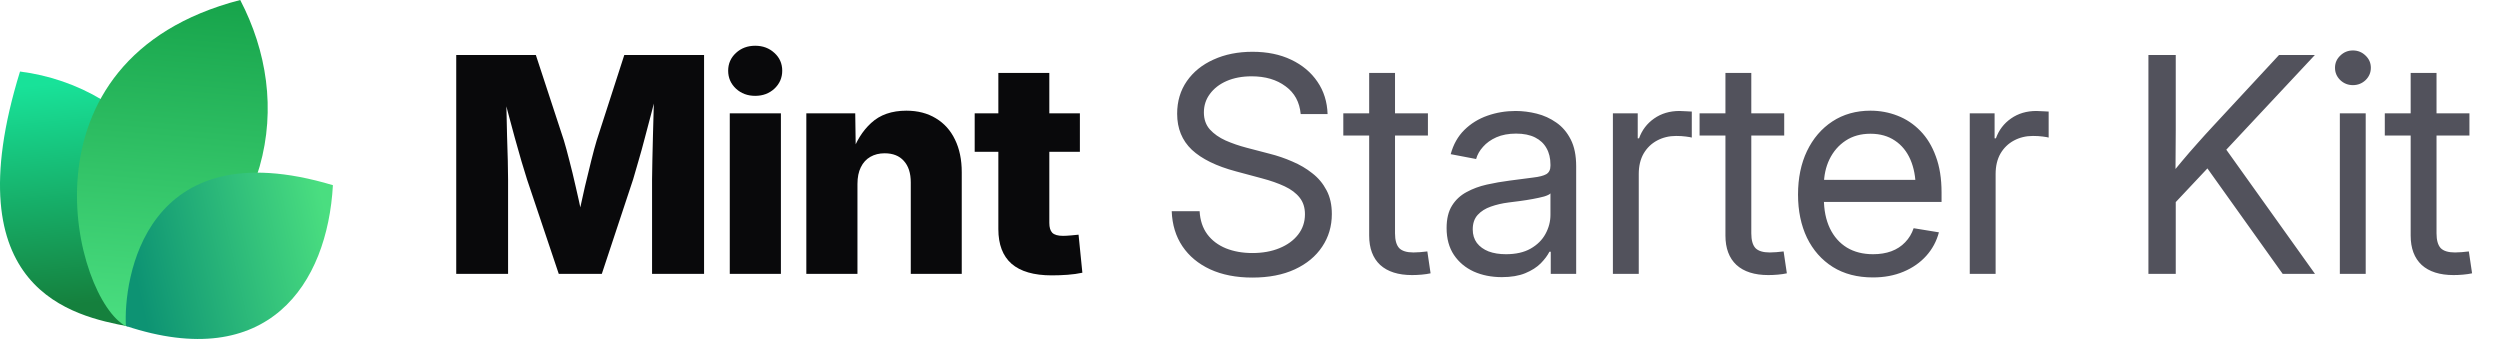
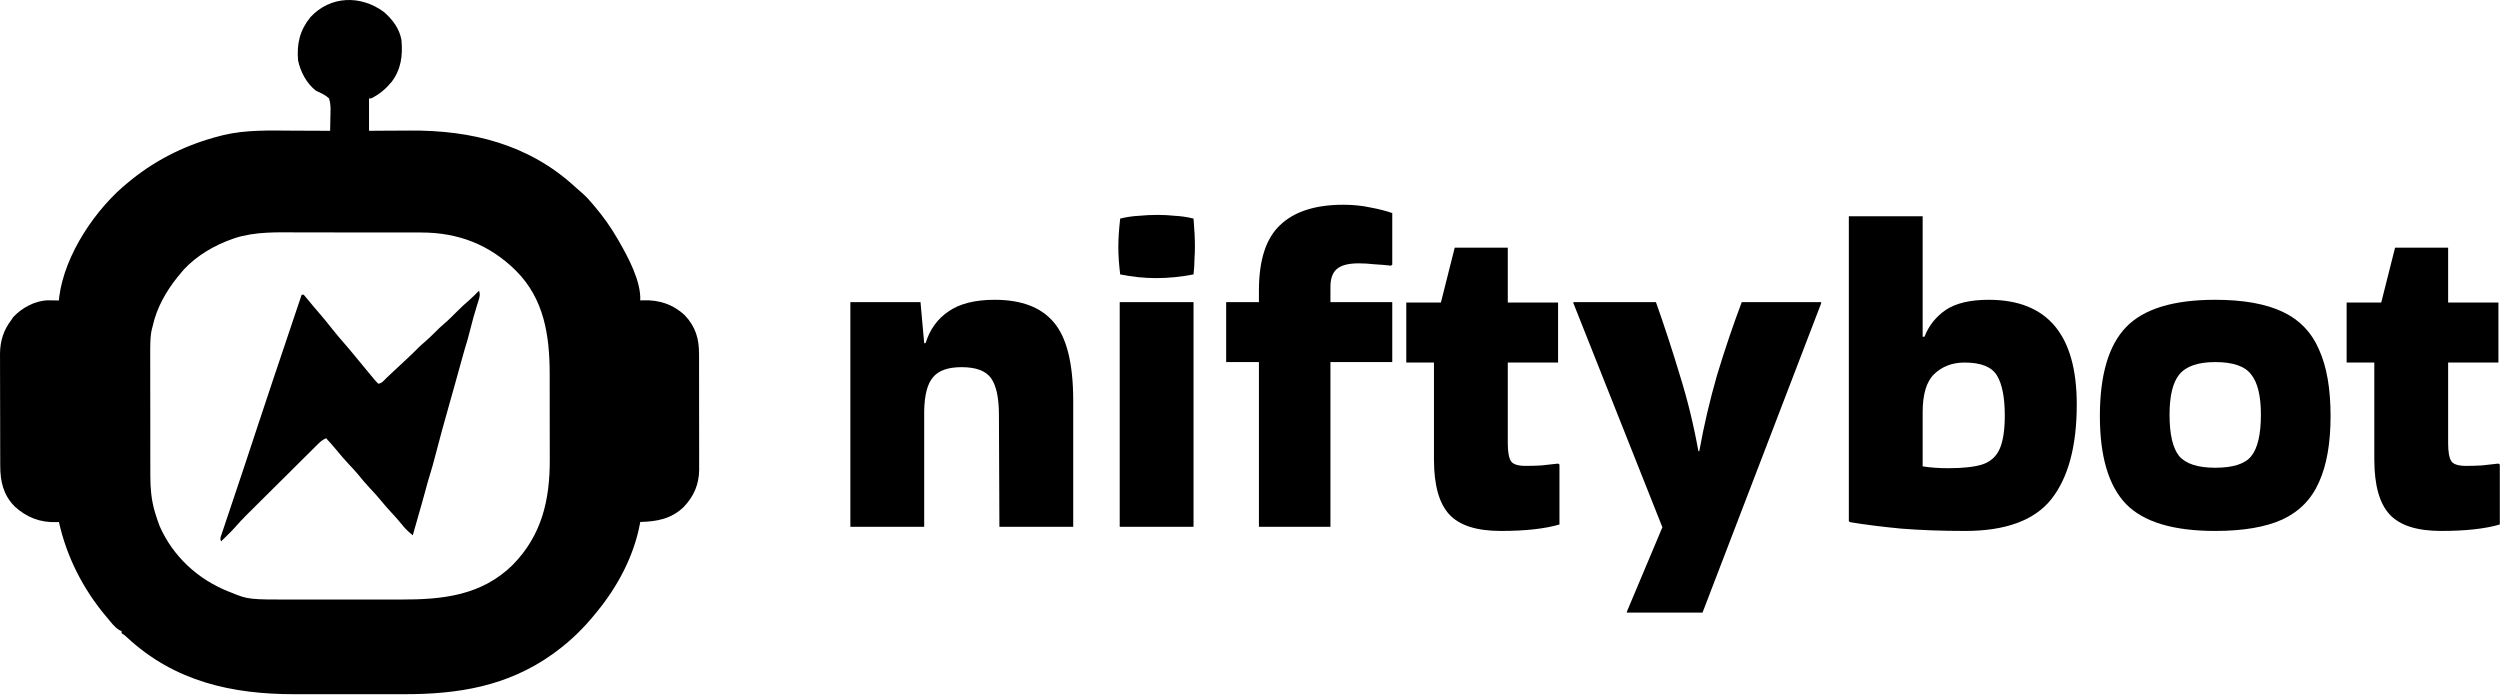
- <svg xmlns="http://www.w3.org/2000/svg" width="177" height="24" viewBox="0 0 177 24" fill="none">
-   <path d="M9.061 23.108C5.268 22.377 -3.391 20.627 1.417 5.064C9.634 6.099 16.973 14.064 9.061 23.108Z" fill="url(#paint0_linear_17557_2020)" />
-   <path d="M8.919 23.094C5.276 21.222 0.784 4.209 17.007 0C20.757 7.193 19.621 16.545 8.919 23.094Z" fill="url(#paint1_linear_17557_2020)" />
-   <path d="M8.914 23.079C8.735 19.882 10.159 9.085 23.57 13.111C23.181 20.123 18.984 26.418 8.914 23.079Z" fill="url(#paint2_linear_17557_2020)" />
-   <path d="M32.301 19.392V3.894H37.938L39.925 9.948C40.036 10.315 40.164 10.787 40.31 11.362C40.462 11.938 40.611 12.552 40.757 13.204C40.91 13.855 41.048 14.483 41.173 15.086C41.305 15.682 41.412 16.192 41.495 16.615H40.695C40.771 16.192 40.871 15.682 40.996 15.086C41.128 14.49 41.267 13.866 41.412 13.214C41.565 12.562 41.714 11.948 41.86 11.373C42.005 10.79 42.133 10.315 42.244 9.948L44.2 3.894H49.848V19.392H46.166V12.704C46.166 12.357 46.173 11.917 46.187 11.383C46.2 10.849 46.214 10.27 46.228 9.646C46.249 9.022 46.266 8.391 46.28 7.753C46.301 7.115 46.311 6.519 46.311 5.964H46.623C46.485 6.561 46.332 7.181 46.166 7.826C45.999 8.471 45.833 9.102 45.666 9.719C45.507 10.336 45.351 10.901 45.198 11.414C45.053 11.928 44.928 12.357 44.824 12.704L42.608 19.392H39.561L37.314 12.704C37.203 12.357 37.072 11.928 36.919 11.414C36.773 10.901 36.614 10.34 36.441 9.729C36.274 9.112 36.104 8.481 35.931 7.836C35.764 7.192 35.608 6.567 35.463 5.964H35.827C35.834 6.512 35.844 7.105 35.858 7.743C35.872 8.374 35.886 9.005 35.9 9.636C35.92 10.26 35.938 10.839 35.952 11.373C35.965 11.907 35.972 12.351 35.972 12.704V19.392H32.301ZM51.668 19.392V8.024H55.288V19.392H51.668ZM53.468 6.786C52.927 6.786 52.473 6.616 52.105 6.276C51.738 5.93 51.554 5.507 51.554 5.007C51.554 4.508 51.738 4.088 52.105 3.749C52.473 3.409 52.927 3.239 53.468 3.239C54.009 3.239 54.463 3.409 54.83 3.749C55.198 4.082 55.382 4.501 55.382 5.007C55.382 5.507 55.198 5.93 54.83 6.276C54.463 6.616 54.009 6.786 53.468 6.786ZM60.708 13.027V19.392H57.088V8.024H60.551L60.593 10.967H60.281C60.593 10.024 61.061 9.268 61.685 8.7C62.309 8.124 63.138 7.836 64.171 7.836C64.975 7.836 65.672 8.017 66.262 8.377C66.851 8.731 67.302 9.234 67.614 9.885C67.933 10.537 68.092 11.307 68.092 12.194V19.392H64.483V12.912C64.483 12.26 64.32 11.754 63.994 11.394C63.675 11.033 63.221 10.853 62.632 10.853C62.25 10.853 61.914 10.936 61.623 11.102C61.332 11.269 61.106 11.515 60.947 11.841C60.787 12.16 60.708 12.555 60.708 13.027ZM76.456 8.024V10.749H69.008V8.024H76.456ZM70.683 5.163H74.292V15.783C74.292 16.102 74.361 16.334 74.5 16.48C74.646 16.625 74.899 16.698 75.259 16.698C75.405 16.698 75.596 16.688 75.831 16.667C76.074 16.646 76.251 16.629 76.362 16.615L76.632 19.309C76.313 19.378 75.963 19.427 75.582 19.455C75.207 19.482 74.836 19.496 74.469 19.496C73.2 19.496 72.25 19.222 71.619 18.674C70.995 18.127 70.683 17.308 70.683 16.22V5.163Z" fill="#09090B" />
-   <path d="M88.667 19.652C87.523 19.652 86.528 19.458 85.682 19.07C84.843 18.681 84.188 18.137 83.716 17.437C83.245 16.736 82.992 15.908 82.957 14.951H84.933C84.968 15.596 85.148 16.14 85.474 16.584C85.8 17.021 86.24 17.354 86.795 17.582C87.35 17.804 87.974 17.915 88.667 17.915C89.388 17.915 90.026 17.801 90.581 17.572C91.143 17.343 91.583 17.024 91.902 16.615C92.228 16.199 92.391 15.717 92.391 15.169C92.391 14.698 92.266 14.306 92.017 13.994C91.767 13.675 91.413 13.408 90.956 13.193C90.498 12.978 89.954 12.787 89.323 12.621L87.502 12.132C86.123 11.765 85.082 11.255 84.382 10.603C83.689 9.944 83.342 9.095 83.342 8.055C83.342 7.174 83.571 6.404 84.028 5.746C84.486 5.087 85.117 4.577 85.921 4.217C86.726 3.849 87.645 3.666 88.678 3.666C89.718 3.666 90.63 3.853 91.413 4.227C92.204 4.602 92.824 5.122 93.275 5.787C93.726 6.446 93.965 7.209 93.993 8.076H92.089C92.013 7.23 91.656 6.574 91.018 6.11C90.387 5.638 89.586 5.403 88.615 5.403C87.95 5.403 87.36 5.513 86.847 5.735C86.341 5.957 85.946 6.262 85.661 6.651C85.377 7.032 85.235 7.469 85.235 7.961C85.235 8.447 85.377 8.849 85.661 9.168C85.946 9.48 86.317 9.74 86.774 9.948C87.232 10.149 87.724 10.319 88.251 10.457L89.884 10.884C90.439 11.023 90.977 11.206 91.496 11.435C92.023 11.657 92.495 11.934 92.911 12.267C93.334 12.593 93.67 12.995 93.92 13.474C94.17 13.945 94.294 14.504 94.294 15.149C94.294 16.015 94.066 16.788 93.608 17.468C93.157 18.148 92.512 18.681 91.673 19.07C90.834 19.458 89.832 19.652 88.667 19.652ZM101.097 8.024V9.594H95.106V8.024H101.097ZM96.937 5.163H98.767V16.521C98.767 17 98.865 17.347 99.059 17.562C99.26 17.77 99.6 17.874 100.078 17.874C100.21 17.874 100.366 17.867 100.546 17.853C100.733 17.832 100.903 17.815 101.056 17.801L101.285 19.351C101.097 19.392 100.886 19.423 100.65 19.444C100.414 19.465 100.189 19.475 99.974 19.475C98.996 19.475 98.244 19.236 97.717 18.758C97.197 18.272 96.937 17.579 96.937 16.677V5.163ZM106.33 19.621C105.595 19.621 104.932 19.489 104.343 19.226C103.754 18.955 103.285 18.564 102.939 18.05C102.592 17.53 102.419 16.896 102.419 16.147C102.419 15.495 102.547 14.965 102.804 14.556C103.06 14.146 103.403 13.828 103.833 13.599C104.263 13.363 104.742 13.186 105.269 13.068C105.796 12.95 106.333 12.857 106.881 12.787C107.574 12.69 108.132 12.617 108.555 12.569C108.978 12.52 109.287 12.441 109.481 12.33C109.675 12.212 109.772 12.014 109.772 11.737V11.654C109.772 11.203 109.679 10.815 109.492 10.489C109.311 10.163 109.041 9.91 108.68 9.729C108.32 9.549 107.872 9.459 107.338 9.459C106.805 9.459 106.34 9.546 105.945 9.719C105.556 9.892 105.241 10.118 104.998 10.395C104.755 10.665 104.593 10.953 104.509 11.258L102.71 10.915C102.897 10.222 103.22 9.65 103.677 9.199C104.135 8.748 104.679 8.412 105.31 8.19C105.941 7.968 106.607 7.857 107.307 7.857C107.8 7.857 108.295 7.92 108.795 8.044C109.301 8.169 109.765 8.381 110.188 8.679C110.611 8.97 110.951 9.369 111.208 9.875C111.464 10.374 111.593 11.005 111.593 11.768V19.392H109.793V17.822H109.7C109.568 18.085 109.363 18.359 109.086 18.643C108.809 18.921 108.444 19.153 107.994 19.34C107.543 19.527 106.988 19.621 106.33 19.621ZM106.621 17.998C107.321 17.998 107.904 17.867 108.368 17.603C108.84 17.333 109.19 16.986 109.419 16.563C109.654 16.133 109.772 15.682 109.772 15.211V13.692C109.703 13.769 109.554 13.841 109.325 13.911C109.096 13.973 108.829 14.032 108.524 14.088C108.226 14.143 107.921 14.192 107.609 14.233C107.304 14.275 107.033 14.309 106.798 14.337C106.354 14.393 105.938 14.49 105.549 14.628C105.168 14.76 104.86 14.954 104.624 15.211C104.388 15.467 104.27 15.811 104.27 16.241C104.27 16.615 104.367 16.934 104.561 17.198C104.762 17.461 105.04 17.662 105.393 17.801C105.747 17.933 106.156 17.998 106.621 17.998ZM114.193 19.392V8.024H115.951V9.792H116.045C116.253 9.209 116.61 8.741 117.116 8.388C117.622 8.034 118.219 7.857 118.905 7.857C119.058 7.857 119.217 7.864 119.384 7.878C119.55 7.885 119.682 7.892 119.779 7.899V9.74C119.716 9.719 119.578 9.695 119.363 9.667C119.155 9.639 118.922 9.625 118.666 9.625C118.174 9.625 117.726 9.733 117.324 9.948C116.922 10.163 116.603 10.471 116.367 10.874C116.138 11.276 116.024 11.758 116.024 12.319V19.392H114.193ZM126.322 8.024V9.594H120.33V8.024H126.322ZM122.161 5.163H123.992V16.521C123.992 17 124.089 17.347 124.283 17.562C124.484 17.77 124.824 17.874 125.302 17.874C125.434 17.874 125.59 17.867 125.77 17.853C125.958 17.832 126.127 17.815 126.28 17.801L126.509 19.351C126.322 19.392 126.11 19.423 125.874 19.444C125.639 19.465 125.413 19.475 125.198 19.475C124.221 19.475 123.468 19.236 122.941 18.758C122.421 18.272 122.161 17.579 122.161 16.677V5.163ZM132.604 19.642C131.502 19.642 130.555 19.396 129.765 18.903C128.974 18.404 128.364 17.714 127.934 16.834C127.511 15.946 127.3 14.927 127.3 13.775C127.3 12.611 127.511 11.584 127.934 10.697C128.364 9.802 128.964 9.102 129.734 8.596C130.51 8.089 131.408 7.836 132.428 7.836C133.1 7.836 133.738 7.954 134.341 8.19C134.952 8.426 135.489 8.783 135.954 9.261C136.425 9.74 136.793 10.343 137.056 11.071C137.327 11.792 137.462 12.645 137.462 13.63V14.296H128.433V12.735H136.463L135.631 13.297C135.631 12.541 135.506 11.876 135.257 11.3C135.007 10.725 134.643 10.277 134.165 9.958C133.686 9.632 133.107 9.469 132.428 9.469C131.748 9.469 131.162 9.632 130.67 9.958C130.177 10.284 129.796 10.725 129.526 11.279C129.262 11.827 129.13 12.441 129.13 13.12V14.046C129.13 14.864 129.273 15.572 129.557 16.168C129.841 16.757 130.243 17.211 130.763 17.53C131.283 17.842 131.901 17.998 132.615 17.998C133.093 17.998 133.523 17.929 133.905 17.79C134.293 17.645 134.619 17.433 134.882 17.156C135.153 16.879 135.354 16.546 135.486 16.157L137.275 16.449C137.108 17.08 136.81 17.634 136.38 18.113C135.95 18.591 135.413 18.966 134.768 19.236C134.123 19.507 133.402 19.642 132.604 19.642ZM139.459 19.392V8.024H141.217V9.792H141.311C141.519 9.209 141.876 8.741 142.382 8.388C142.888 8.034 143.485 7.857 144.171 7.857C144.324 7.857 144.483 7.864 144.649 7.878C144.816 7.885 144.948 7.892 145.045 7.899V9.74C144.982 9.719 144.844 9.695 144.629 9.667C144.421 9.639 144.188 9.625 143.932 9.625C143.439 9.625 142.992 9.733 142.59 9.948C142.188 10.163 141.869 10.471 141.633 10.874C141.404 11.276 141.29 11.758 141.29 12.319V19.392H139.459ZM153.429 14.961V12.715C153.783 12.257 154.136 11.82 154.49 11.404C154.844 10.981 155.204 10.565 155.572 10.156C155.939 9.74 156.314 9.327 156.695 8.918L161.355 3.894H163.893L157.277 10.967H157.184L153.429 14.961ZM152.108 19.392V3.894H154.043V9.241L154.022 12.559L154.043 13.505V19.392H152.108ZM161.615 19.392L155.967 11.477L157.173 9.969L163.903 19.392H161.615ZM165.661 19.392V8.024H167.492V19.392H165.661ZM166.587 6.027C166.24 6.027 165.942 5.909 165.692 5.673C165.443 5.43 165.318 5.139 165.318 4.799C165.318 4.459 165.443 4.172 165.692 3.936C165.942 3.693 166.24 3.572 166.587 3.572C166.934 3.572 167.232 3.693 167.482 3.936C167.731 4.172 167.856 4.459 167.856 4.799C167.856 5.139 167.731 5.43 167.482 5.673C167.232 5.909 166.934 6.027 166.587 6.027ZM174.836 8.024V9.594H168.844V8.024H174.836ZM170.675 5.163H172.506V16.521C172.506 17 172.603 17.347 172.797 17.562C172.998 17.77 173.338 17.874 173.816 17.874C173.948 17.874 174.104 17.867 174.284 17.853C174.472 17.832 174.641 17.815 174.794 17.801L175.023 19.351C174.836 19.392 174.624 19.423 174.388 19.444C174.153 19.465 173.927 19.475 173.712 19.475C172.735 19.475 171.982 19.236 171.455 18.758C170.935 18.272 170.675 17.579 170.675 16.677V5.163Z" fill="#52525C" />
-   <defs>
-     <linearGradient id="paint0_linear_17557_2020" x1="3.776" y1="5.916" x2="5.232" y2="21.559" gradientUnits="userSpaceOnUse">
-       <stop stop-color="#18E299" />
-       <stop offset="1" stop-color="#15803D" />
-     </linearGradient>
-     <linearGradient id="paint1_linear_17557_2020" x1="12.171" y1="-0.718" x2="10.19" y2="22.983" gradientUnits="userSpaceOnUse">
-       <stop stop-color="#16A34A" />
-       <stop offset="1" stop-color="#4ADE80" />
-     </linearGradient>
-     <linearGradient id="paint2_linear_17557_2020" x1="23.133" y1="15.353" x2="9.338" y2="18.52" gradientUnits="userSpaceOnUse">
-       <stop stop-color="#4ADE80" />
-       <stop offset="1" stop-color="#0D9373" />
-     </linearGradient>
-   </defs>
+ <svg xmlns="http://www.w3.org/2000/svg" width="3522" height="978" viewBox="0 0 3522 978" fill="none">
+   <path fill-rule="evenodd" clip-rule="evenodd" d="M437.296 24.212C465.312 -6.07 507.95 -7.141 540.354 16.5C552.379 26.428 563.071 40.696 565.561 56.411C567.528 78.067 565.18 97.708 551.623 115.458C543.292 125.447 534.68 132.752 522.937 138.613H519.892V184.281L541.638 184.12C546.266 184.097 550.893 184.075 555.521 184.058C562.818 184.031 570.115 183.999 577.412 183.936C663.885 183.208 745.142 203.273 810.234 263.307C813.449 266.257 816.739 269.086 820.069 271.905C826.172 277.256 831.371 283.06 836.529 289.316C837.189 290.101 837.849 290.886 838.529 291.695C850.408 305.864 860.771 320.495 870.019 336.506C870.905 338.03 870.906 338.031 871.809 339.585C885.053 362.657 903.188 396.056 901.988 423.275L905.954 423.061C928.614 422.369 948.094 428.559 964.782 444.206C979.967 460.311 984.891 477.213 984.807 498.89C984.822 501.722 984.822 501.722 984.838 504.611C984.861 509.754 984.865 514.896 984.856 520.039C984.851 524.351 984.86 528.663 984.869 532.975C984.891 543.159 984.888 553.343 984.871 563.527C984.853 573.99 984.874 584.452 984.915 594.914C984.949 603.935 984.96 612.957 984.951 621.978C984.946 627.349 984.948 632.719 984.975 638.09C985.003 644.089 984.981 650.087 984.955 656.086C984.97 657.835 984.985 659.585 985 661.387C984.809 682.516 977.539 699.199 963.07 714.406C945.51 731.103 925.42 734.743 901.988 735.337C901.821 736.263 901.654 737.189 901.482 738.142C892.917 783.497 870.183 826.194 841.096 861.684C840.445 862.49 839.795 863.296 839.125 864.125C822.577 884.56 804.448 902.427 783.249 918.008L778.361 921.611C714.908 966.889 645.123 978.158 568.904 977.99C561.869 977.978 554.834 977.989 547.799 977.996C535.991 978.004 524.183 977.994 512.375 977.972C498.836 977.947 485.297 977.954 471.759 977.979C460.02 978 448.281 978.003 436.542 977.991C429.582 977.984 422.621 977.983 415.66 977.999C326.776 978.168 245.764 960.099 178.935 897.933C175.747 894.946 175.746 894.946 171.288 892.13V889.085L168.624 887.961C161.527 883.982 156.695 876.967 151.498 870.818C150.782 869.975 150.066 869.131 149.329 868.263C116.973 829.832 93.889 784.394 82.995 735.337L79.748 735.551C56.529 736.4 37.106 728.772 20.2 713.074C4.404 696.583 0.331 677.968 0.349 655.911C0.334 653.172 0.334 653.172 0.318 650.378C0.294 645.399 0.284 640.42 0.282 635.441C0.28 632.319 0.274 629.198 0.266 626.077C0.238 615.157 0.225 604.238 0.227 593.319C0.229 583.189 0.197 573.06 0.149 562.931C0.109 554.196 0.093 545.46 0.095 536.724C0.096 531.525 0.088 526.324 0.055 521.124C0.025 515.311 0.034 509.499 0.052 503.685C0.026 501.152 0.026 501.152 0 498.567C0.144 480.459 4.98 465.043 16.014 450.675L18.678 446.68C31.108 433.559 48.993 423.686 67.189 423.096C72.461 423.086 77.724 423.142 82.995 423.275L83.441 418.226C91.001 358.676 135.295 292.829 181.944 255.827L186.059 252.461C222.832 223.173 264.635 203.023 310.102 191.511C311.536 191.136 312.971 190.761 314.448 190.374C346.531 182.667 379.917 183.877 412.676 184.071C418.607 184.103 424.539 184.117 430.47 184.132C442.01 184.164 453.55 184.216 465.09 184.281C465.325 177.969 465.439 171.67 465.444 165.355C465.462 163.212 465.512 161.07 465.597 158.929C465.862 151.864 465.725 145.43 463.568 138.613C458.046 133.532 452.094 130.969 445.3 127.957C431.884 117.583 423.365 101.346 419.897 84.953C417.953 61.625 422.321 42.712 437.296 24.212ZM421.899 327.405C391.261 327.306 360.023 325.946 330.487 335.562C329.482 335.924 328.506 336.276 327.531 336.627C302.396 345.405 277.643 359.744 259.331 379.327L256.363 382.77C239.524 402.298 225.34 424.235 217.786 449.104C217.28 450.967 217.28 450.968 216.784 452.794C211.485 472.183 211.485 472.183 211.642 518.917C211.663 524.759 211.667 530.6 211.664 536.442C211.659 546.267 211.668 556.092 211.695 565.916C211.728 577.292 211.746 588.668 211.737 600.044C211.728 611.134 211.727 622.225 211.744 633.315C211.751 638.008 211.759 642.702 211.758 647.396C211.754 652.985 211.755 658.574 211.775 664.163C211.784 666.241 211.793 668.32 211.799 670.398C211.766 687.377 213.116 703.471 217.769 719.855C218.081 720.889 218.384 721.895 218.687 722.899C220.554 729.107 222.585 735.187 224.919 741.237C243.525 783.618 278.521 815.948 321.379 833.101C322.597 833.576 323.779 834.038 324.962 834.499C350.037 844.772 350.037 844.771 418.306 844.635C424.945 844.62 431.584 844.622 438.222 844.629C449.4 844.641 460.577 844.638 471.754 844.617C484.675 844.592 497.596 844.583 510.516 844.608C521.763 844.63 533.01 844.642 544.256 844.633C550.957 844.626 557.658 844.614 564.358 844.626C623.435 844.762 678.425 839.158 722.565 795.587C763.478 753.6 774.711 704.258 774.518 647.091C774.498 642.031 774.493 636.97 774.496 631.91C774.501 623.369 774.493 614.828 774.466 606.287C774.434 596.449 774.414 586.61 774.423 576.771C774.432 567.143 774.432 557.515 774.415 547.887C774.41 544.813 774.404 541.739 774.4 538.664C774.403 534.744 774.405 530.823 774.405 526.903C774.273 472.784 766.837 421.262 726.752 381.248C689.426 344.407 645.191 327.46 592.924 327.544C590.66 327.548 588.396 327.547 586.133 327.541C579.91 327.517 573.687 327.504 567.464 327.506C562.189 327.51 556.914 327.509 551.639 327.502C539.155 327.485 526.671 327.475 514.187 327.484C501.3 327.494 488.413 327.488 475.526 327.456C464.328 327.428 453.129 327.411 441.931 327.413C435.254 327.416 428.577 327.423 421.899 327.405Z" fill="black" />
+   <path d="M674.852 409.487C676.539 414.378 676.016 417.323 674.481 422.214C674.06 423.592 673.638 424.97 673.204 426.39C672.509 428.596 672.509 428.596 671.8 430.848C668.381 442.036 665.146 453.215 662.376 464.58C660.138 473.713 657.658 482.69 654.77 491.647C653.32 496.324 652.03 501.016 650.781 505.749C647.454 518.246 643.941 530.689 640.425 543.135C638.51 549.913 636.602 556.693 634.693 563.473C634.315 564.812 633.938 566.151 633.549 567.531C622.591 606.43 622.591 606.43 612.286 645.503C610.366 652.976 608.31 660.368 605.988 667.729C603.387 675.975 601.115 684.278 598.901 692.633C595.773 704.355 592.379 716.006 589.047 727.672C588.312 730.25 587.577 732.829 586.843 735.407C585.066 741.64 583.288 747.873 581.508 754.106C575.956 749.598 571.317 745.421 566.878 739.776C562.14 733.893 557.243 728.278 552.069 722.777C547.112 717.496 542.354 712.118 537.798 706.489C532.278 699.684 526.407 693.311 520.392 686.942C514.789 680.976 509.6 674.756 504.455 668.396C500.612 663.824 496.574 659.478 492.473 655.135C486 648.279 479.9 641.227 473.967 633.902C469.307 628.24 464.391 622.812 459.443 617.398C455.091 619.33 452.078 621.498 448.715 624.836C447.754 625.782 446.794 626.728 445.805 627.703C444.768 628.74 443.73 629.777 442.66 630.846C441.555 631.939 440.45 633.032 439.311 634.159C435.654 637.78 432.007 641.412 428.361 645.044C425.818 647.567 423.274 650.09 420.73 652.612C415.394 657.907 410.062 663.205 404.734 668.508C397.924 675.286 391.103 682.054 384.28 688.82C379.023 694.034 373.769 699.251 368.517 704.47C366.005 706.965 363.492 709.46 360.978 711.954C357.452 715.453 353.931 718.958 350.411 722.463C349.382 723.483 348.353 724.503 347.292 725.554C341.64 731.194 336.233 736.967 331.018 743.007C327.375 747.133 323.458 750.974 319.518 754.818C318.353 755.963 318.353 755.963 317.165 757.132C315.29 758.975 313.41 760.813 311.53 762.65C309.465 758.556 311.087 755.967 312.458 751.809C312.838 750.69 313.219 749.572 313.612 748.419C314.2 746.649 314.2 746.649 314.801 744.844C316.114 740.902 317.443 736.966 318.772 733.029C319.699 730.254 320.626 727.479 321.552 724.704C324.012 717.334 326.485 709.97 328.962 702.606C331.406 695.329 333.841 688.05 336.276 680.77C336.751 679.351 337.226 677.932 337.715 676.469C338.671 673.61 339.627 670.752 340.584 667.893C342.024 663.588 343.466 659.283 344.908 654.979C350.722 637.618 356.465 620.236 362.134 602.829C369.374 580.599 376.784 558.428 384.261 536.275C388.266 524.412 392.253 512.543 396.241 500.674C398.303 494.539 400.365 488.404 402.427 482.269C403.249 479.824 404.071 477.379 404.893 474.935C411.588 455.017 418.283 435.1 424.978 415.183C425.926 415.183 426.874 415.183 427.85 415.183C429.794 417.301 431.629 419.518 433.415 421.769C438.555 428.149 443.813 434.383 449.211 440.549C455.657 447.942 461.809 455.51 467.845 463.234C473.289 470.162 479.001 476.831 484.795 483.472C491.333 490.97 497.668 498.621 503.961 506.322C508.252 511.558 512.56 516.779 516.885 521.986C517.565 522.808 518.245 523.63 518.945 524.476C521.092 527.066 523.25 529.645 525.412 532.222C526.091 533.044 526.77 533.866 527.47 534.713C529.144 536.696 530.906 538.605 532.682 540.499C537.888 540.499 541.368 535.382 544.978 531.955C545.923 531.069 546.867 530.183 547.84 529.27C549.869 527.365 551.897 525.458 553.921 523.548C557.118 520.541 560.329 517.551 563.546 514.566C565.674 512.589 567.802 510.613 569.93 508.636C570.913 507.724 571.896 506.811 572.909 505.871C578.841 500.342 584.644 494.709 590.356 488.956C592.973 486.408 595.679 484.025 598.471 481.668C603.339 477.524 607.88 473.111 612.383 468.585C616.709 464.237 621.05 459.982 625.756 456.035C632.373 450.448 638.376 444.269 644.484 438.149C649.727 432.916 655.068 427.922 660.749 423.154C665.694 418.851 670.257 414.152 674.852 409.487Z" fill="black" />
+   <path d="M1302 742.15H1198V425.6H1296.8L1302 483.45H1303.95C1310.02 463.95 1320.85 449 1336.45 438.6C1352.05 427.767 1373.72 422.35 1401.45 422.35C1439.15 422.35 1466.88 432.967 1484.65 454.2C1502.85 475.433 1511.95 512.267 1511.95 564.7V742.15H1407.95L1407.3 584.85C1407.3 560.583 1403.62 543.25 1396.25 532.85C1388.88 522.45 1375.02 517.25 1354.65 517.25C1335.58 517.25 1322.15 522.017 1314.35 531.55C1306.55 540.65 1302.43 556.467 1302 579V742.15Z" fill="black" />
+   <path d="M1681.45 307.95C1682.75 323.55 1683.4 336.55 1683.4 346.95C1683.4 353.017 1683.19 359.3 1682.75 365.8C1682.75 371.867 1682.32 378.8 1681.45 386.6C1672.35 388.333 1663.47 389.633 1654.8 390.5C1646.14 391.367 1637.47 391.8 1628.8 391.8C1620.57 391.8 1612.12 391.367 1603.45 390.5C1595.22 389.633 1586.77 388.333 1578.1 386.6C1577.24 379.233 1576.59 372.517 1576.15 366.45C1575.72 359.95 1575.5 353.667 1575.5 347.6C1575.5 341.967 1575.72 335.9 1576.15 329.4C1576.59 322.9 1577.24 315.75 1578.1 307.95C1586.77 305.783 1595.44 304.483 1604.1 304.05C1613.2 303.183 1622.09 302.75 1630.75 302.75C1638.99 302.75 1647.22 303.183 1655.45 304.05C1664.12 304.483 1672.79 305.783 1681.45 307.95ZM1681.45 742.15H1577.45V425.6H1681.45V742.15Z" fill="black" />
+   <path d="M1727.42 510.1V425.6H1773.57V409.35C1773.57 366.45 1783.54 335.683 1803.47 317.05C1823.4 297.983 1853.09 288.45 1892.52 288.45C1906.39 288.45 1919.17 289.75 1930.87 292.35C1942.57 294.517 1952.75 297.117 1961.42 300.15V372.95L1959.47 374.25C1951.67 373.383 1943.87 372.733 1936.07 372.3C1928.27 371.433 1920.9 371 1913.97 371C1899.24 371 1888.84 373.817 1882.77 379.45C1877.14 384.65 1874.32 392.883 1874.32 404.15V425.6H1961.42V510.1H1874.32V742.15H1773.57V510.1H1727.42Z" fill="black" />
+   <path d="M2020.17 647.25V510.75H1981.17V426.25H2029.92L2049.42 348.9H2124.17V426.25H2195.02V510.75H2124.17V624.5C2124.17 636.633 2125.69 645.083 2128.72 649.85C2131.76 654.183 2138.69 656.35 2149.52 656.35C2156.46 656.35 2163.82 656.133 2171.62 655.7C2179.42 654.833 2187.22 653.967 2195.02 653.1L2196.97 654.4V738.9C2176.17 744.967 2148.66 748 2114.42 748C2080.19 748 2055.92 740.2 2041.62 724.6C2027.32 709 2020.17 683.217 2020.17 647.25Z" fill="black" />
+   <path d="M2291.92 861.75L2341.97 742.8L2216.52 426.9V425.6H2332.87C2345 459.833 2356.27 494.283 2366.67 528.95C2377.5 563.617 2386.17 599.15 2392.67 635.55H2393.97C2400.47 599.583 2408.7 564.267 2418.67 529.6C2429.07 494.933 2440.77 460.267 2453.77 425.6H2565.57V427.55L2398.52 863.05H2291.92V861.75Z" fill="black" />
+   <path d="M2925.74 569.9C2925.74 628.4 2913.82 672.817 2889.99 703.15C2866.16 733.05 2825.64 748 2768.44 748C2736.37 748 2706.47 746.917 2678.74 744.75C2651.44 742.15 2627.39 739.117 2606.59 735.65L2604.64 734.35V304.7H2708.64V474.35H2711.24C2717.31 458.75 2727.27 446.183 2741.14 436.65C2755.44 427.117 2775.59 422.35 2801.59 422.35C2884.36 422.35 2925.74 471.533 2925.74 569.9ZM2708.64 580.95V657C2719.04 658.733 2731.17 659.6 2745.04 659.6C2765.41 659.6 2781.22 657.867 2792.49 654.4C2804.19 650.5 2812.42 643.133 2817.19 632.3C2821.96 621.467 2824.34 605.867 2824.34 585.5C2824.34 559.933 2820.66 541.083 2813.29 528.95C2805.92 516.817 2790.76 510.75 2767.79 510.75C2750.46 510.75 2736.16 516.167 2724.89 527C2714.06 537.4 2708.64 555.383 2708.64 580.95Z" fill="black" />
+   <path d="M2958.31 586.15C2958.31 528.083 2970.66 486.267 2995.36 460.7C3020.06 435.133 3061.87 422.35 3120.81 422.35C3160.24 422.35 3191.87 427.983 3215.71 439.25C3239.54 450.517 3256.66 468.283 3267.06 492.55C3277.89 516.383 3283.31 547.583 3283.31 586.15C3283.31 624.283 3277.89 655.267 3267.06 679.1C3256.66 702.933 3239.54 720.483 3215.71 731.75C3191.87 742.583 3160.24 748 3120.81 748C3061.87 748 3020.06 735.433 2995.36 710.3C2970.66 684.733 2958.31 643.35 2958.31 586.15ZM3120.81 658.95C3145.94 658.95 3162.84 653.533 3171.51 642.7C3180.61 631.433 3185.16 611.933 3185.16 584.2C3185.16 557.767 3180.61 538.917 3171.51 527.65C3162.84 515.95 3145.94 510.1 3120.81 510.1C3096.54 510.1 3079.64 515.95 3070.11 527.65C3061.01 538.917 3056.46 557.767 3056.46 584.2C3056.46 611.933 3061.01 631.433 3070.11 642.7C3079.64 653.533 3096.54 658.95 3120.81 658.95Z" fill="black" />
+   <path d="M3344.93 647.25V510.75H3305.93V426.25H3354.68L3374.18 348.9H3448.93V426.25H3519.78V510.75H3448.93V624.5C3448.93 636.633 3450.45 645.083 3453.48 649.85C3456.51 654.183 3463.45 656.35 3474.28 656.35C3481.21 656.35 3488.58 656.133 3496.38 655.7C3504.18 654.833 3511.98 653.967 3519.78 653.1L3521.73 654.4V738.9C3500.93 744.967 3473.41 748 3439.18 748C3404.95 748 3380.68 740.2 3366.38 724.6C3352.08 709 3344.93 683.217 3344.93 647.25Z" fill="black" />
</svg>
